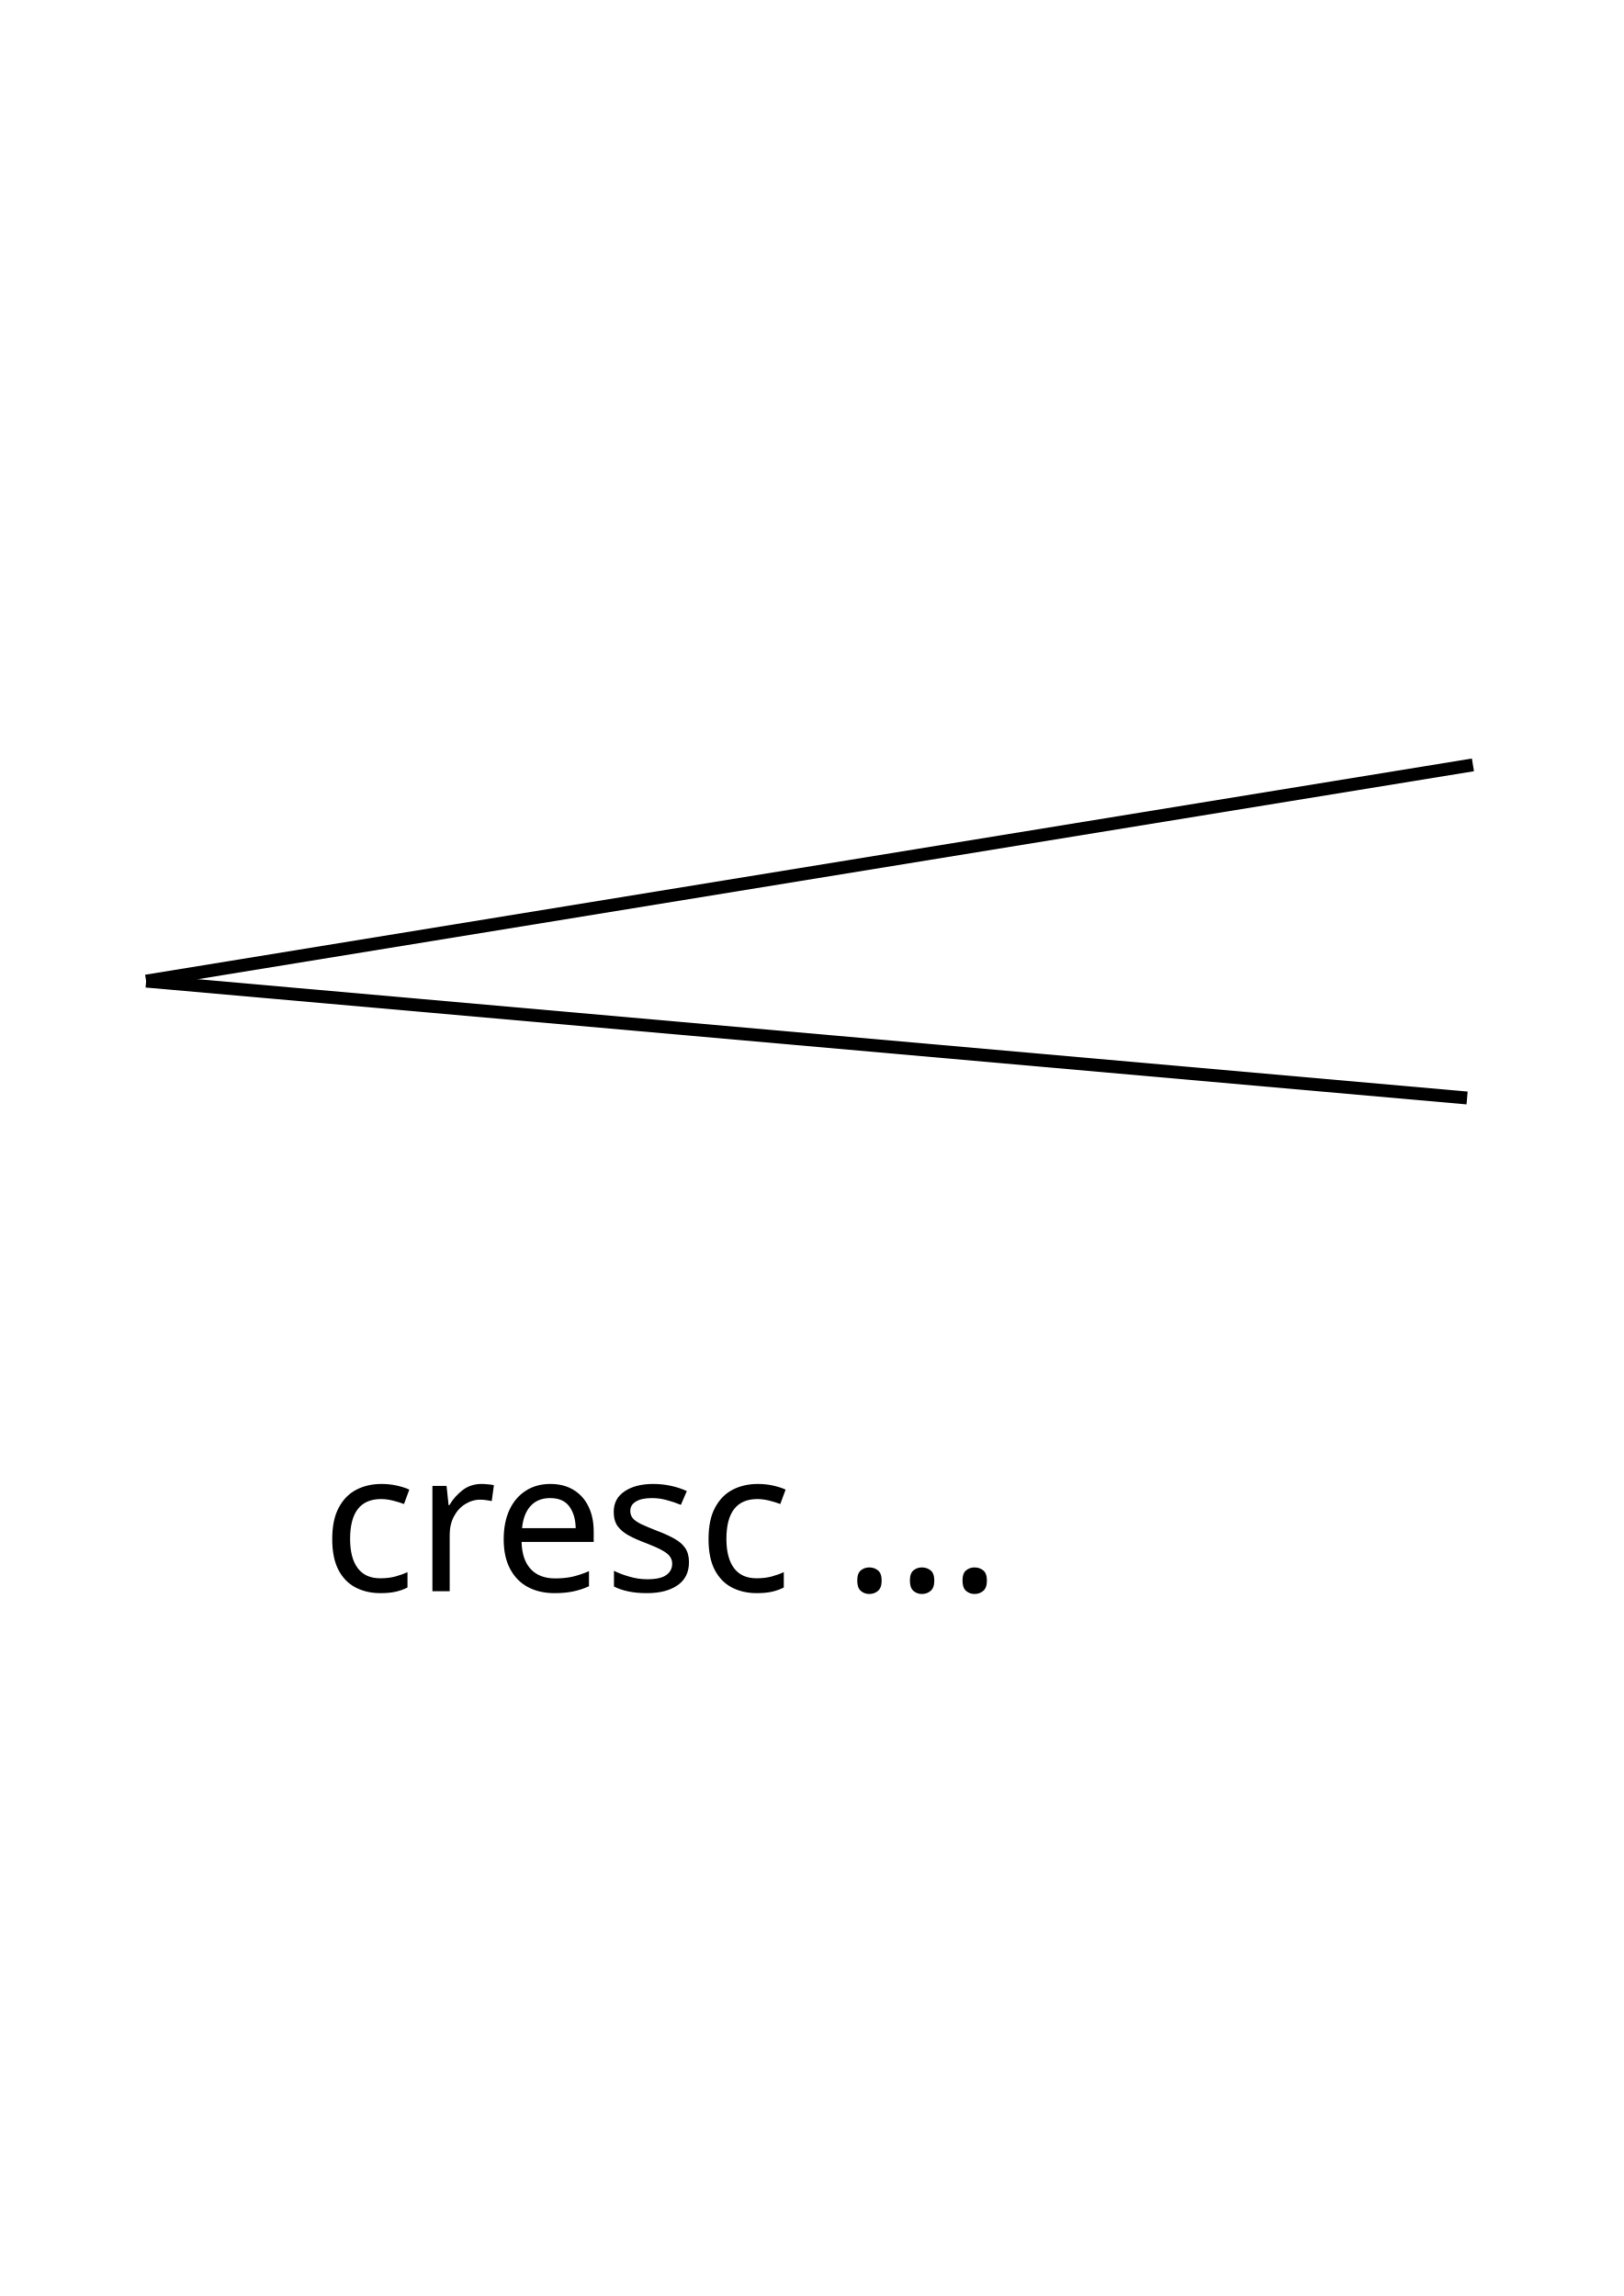
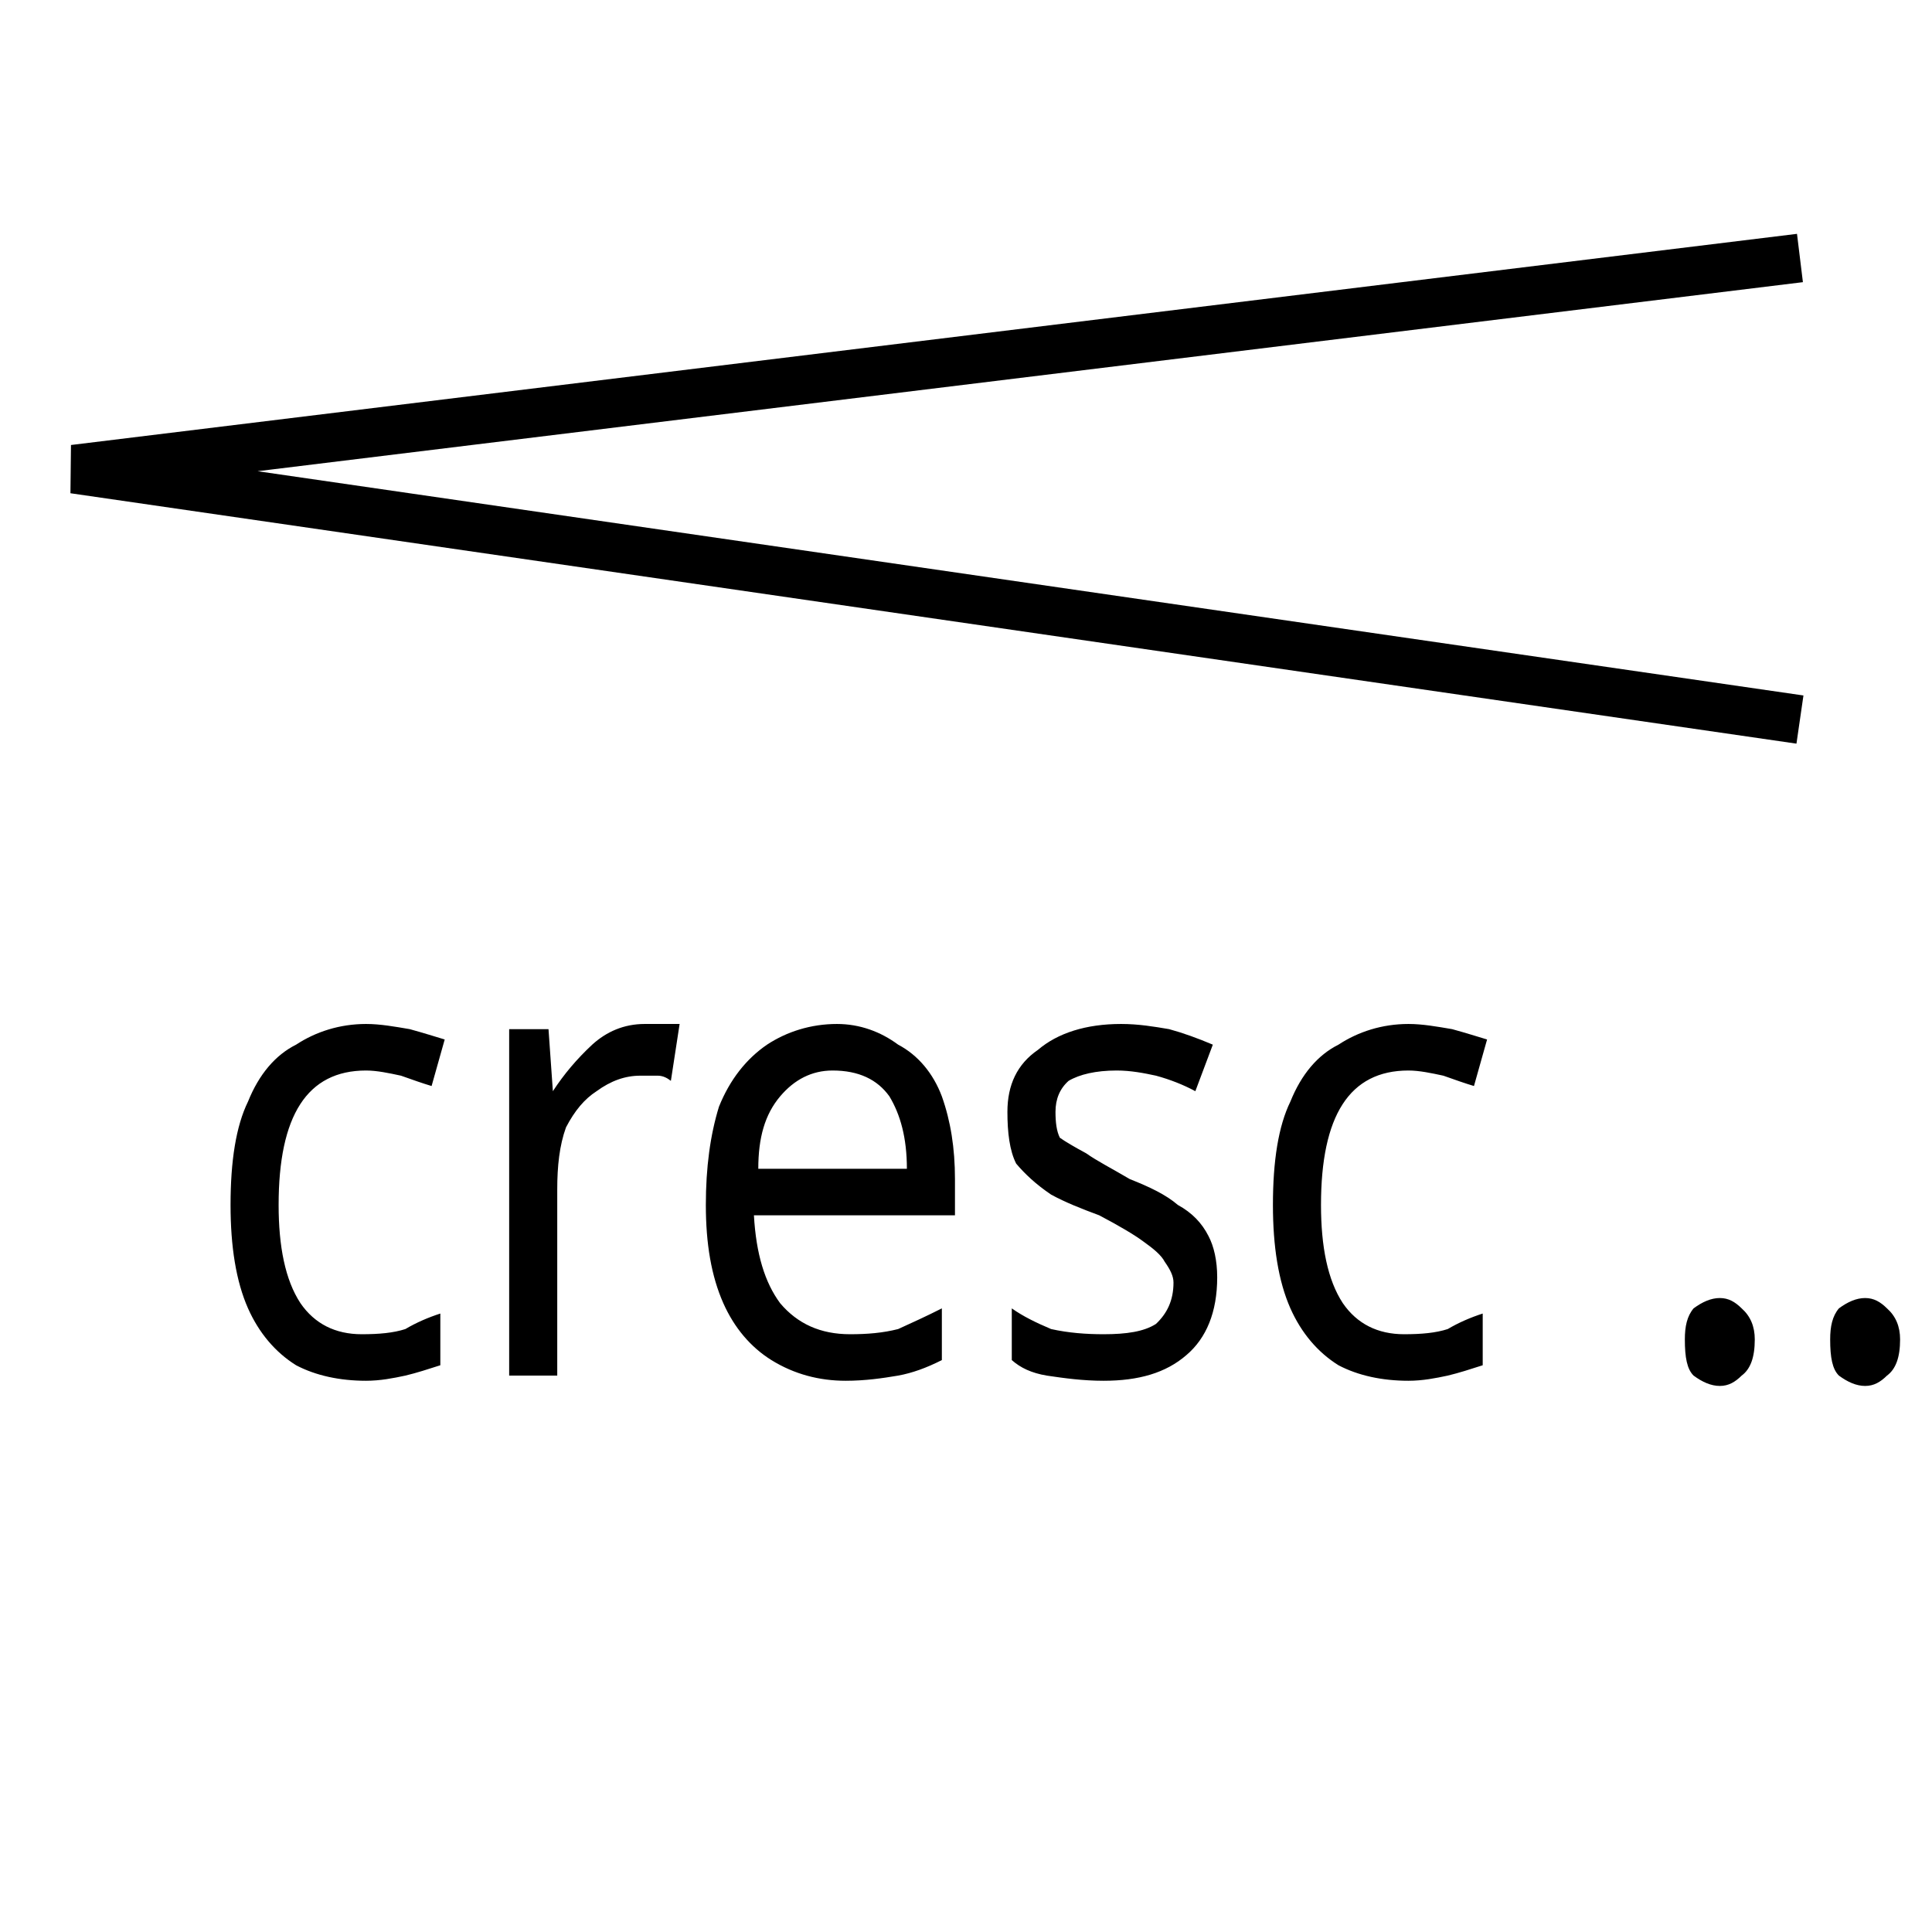
- <svg xmlns="http://www.w3.org/2000/svg" width="210mm" height="297mm" viewBox="0 0 210 297" version="1.1" id="svg858">
+ <svg xmlns="http://www.w3.org/2000/svg" width="24" height="24" viewBox="0 0 6.35 6.35" version="1.1" id="svg858">
  <defs id="defs852" />
-   <g id="layer1">
-     <path style="fill:none;stroke:#000000;stroke-width:1.665;stroke-linecap:butt;stroke-linejoin:miter;stroke-opacity:1;stroke-miterlimit:4;stroke-dasharray:none" d="M 18.899,126.911 190.5,98.94" id="path2055" />
-     <path style="fill:none;stroke:#000000;stroke-width:1.665;stroke-linecap:butt;stroke-linejoin:miter;stroke-opacity:1;stroke-miterlimit:4;stroke-dasharray:none" d="M 18.899,126.911 189.744,142.03" id="path2061" />
-     <text xml:space="preserve" style="font-style:normal;font-variant:normal;font-weight:normal;font-stretch:normal;font-size:25.4px;line-height:1.25;font-family:sans-serif;-inkscape-font-specification:'sans-serif, Normal';font-variant-ligatures:normal;font-variant-caps:normal;font-variant-numeric:normal;font-feature-settings:normal;text-align:start;letter-spacing:0px;word-spacing:0px;writing-mode:lr;text-anchor:start;fill:#000000;fill-opacity:1;stroke:none;stroke-width:0.265;" x="41.577" y="205.832" id="text2071">
-       <tspan id="tspan2069" x="41.577" y="205.832" style="font-style:normal;font-variant:normal;font-weight:normal;font-stretch:normal;font-size:25.4px;font-family:sans-serif;-inkscape-font-specification:'sans-serif, Normal';font-variant-ligatures:normal;font-variant-caps:normal;font-variant-numeric:normal;font-feature-settings:normal;text-align:start;writing-mode:lr;text-anchor:start;stroke-width:0.265;fill:#000000;fill-opacity:1;">cresc ...</tspan>
+   <g id="layer1" transform="translate(0,-290.65)">
+     <text xml:space="preserve" style="font-style:normal;font-variant:normal;font-weight:normal;font-stretch:normal;font-size:1.945px;line-height:1.25;font-family:'Calisto MT';-inkscape-font-specification:'Calisto MT, Normal';font-variant-ligatures:normal;font-variant-caps:normal;font-variant-numeric:normal;font-feature-settings:normal;text-align:start;letter-spacing:0px;word-spacing:0px;writing-mode:lr-tb;text-anchor:start;fill:#000000;fill-opacity:1;stroke:none;stroke-width:0.013" x="0.714" y="271.368" id="text2071" transform="scale(0.9193549,1.087719)">
+       <tspan id="tspan2069" x="0.714" y="271.368" style="font-style:normal;font-variant:normal;font-weight:normal;font-stretch:normal;font-size:1.945px;font-family:'Calisto MT';-inkscape-font-specification:'Calisto MT, Normal';font-variant-ligatures:normal;font-variant-caps:normal;font-variant-numeric:normal;font-feature-settings:normal;text-align:start;writing-mode:lr-tb;text-anchor:start;fill:#000000;fill-opacity:1;stroke-width:0.013">cresc ...</tspan>
    </text>
+     <path style="fill:none;stroke:#000000;stroke-width:0.16;stroke-linecap:butt;stroke-linejoin:miter;stroke-miterlimit:4;stroke-dasharray:none;stroke-opacity:1" d="M 5.916,293.015 0.243,292.192 5.916,291.498" id="path5352" />
  </g>
</svg>
